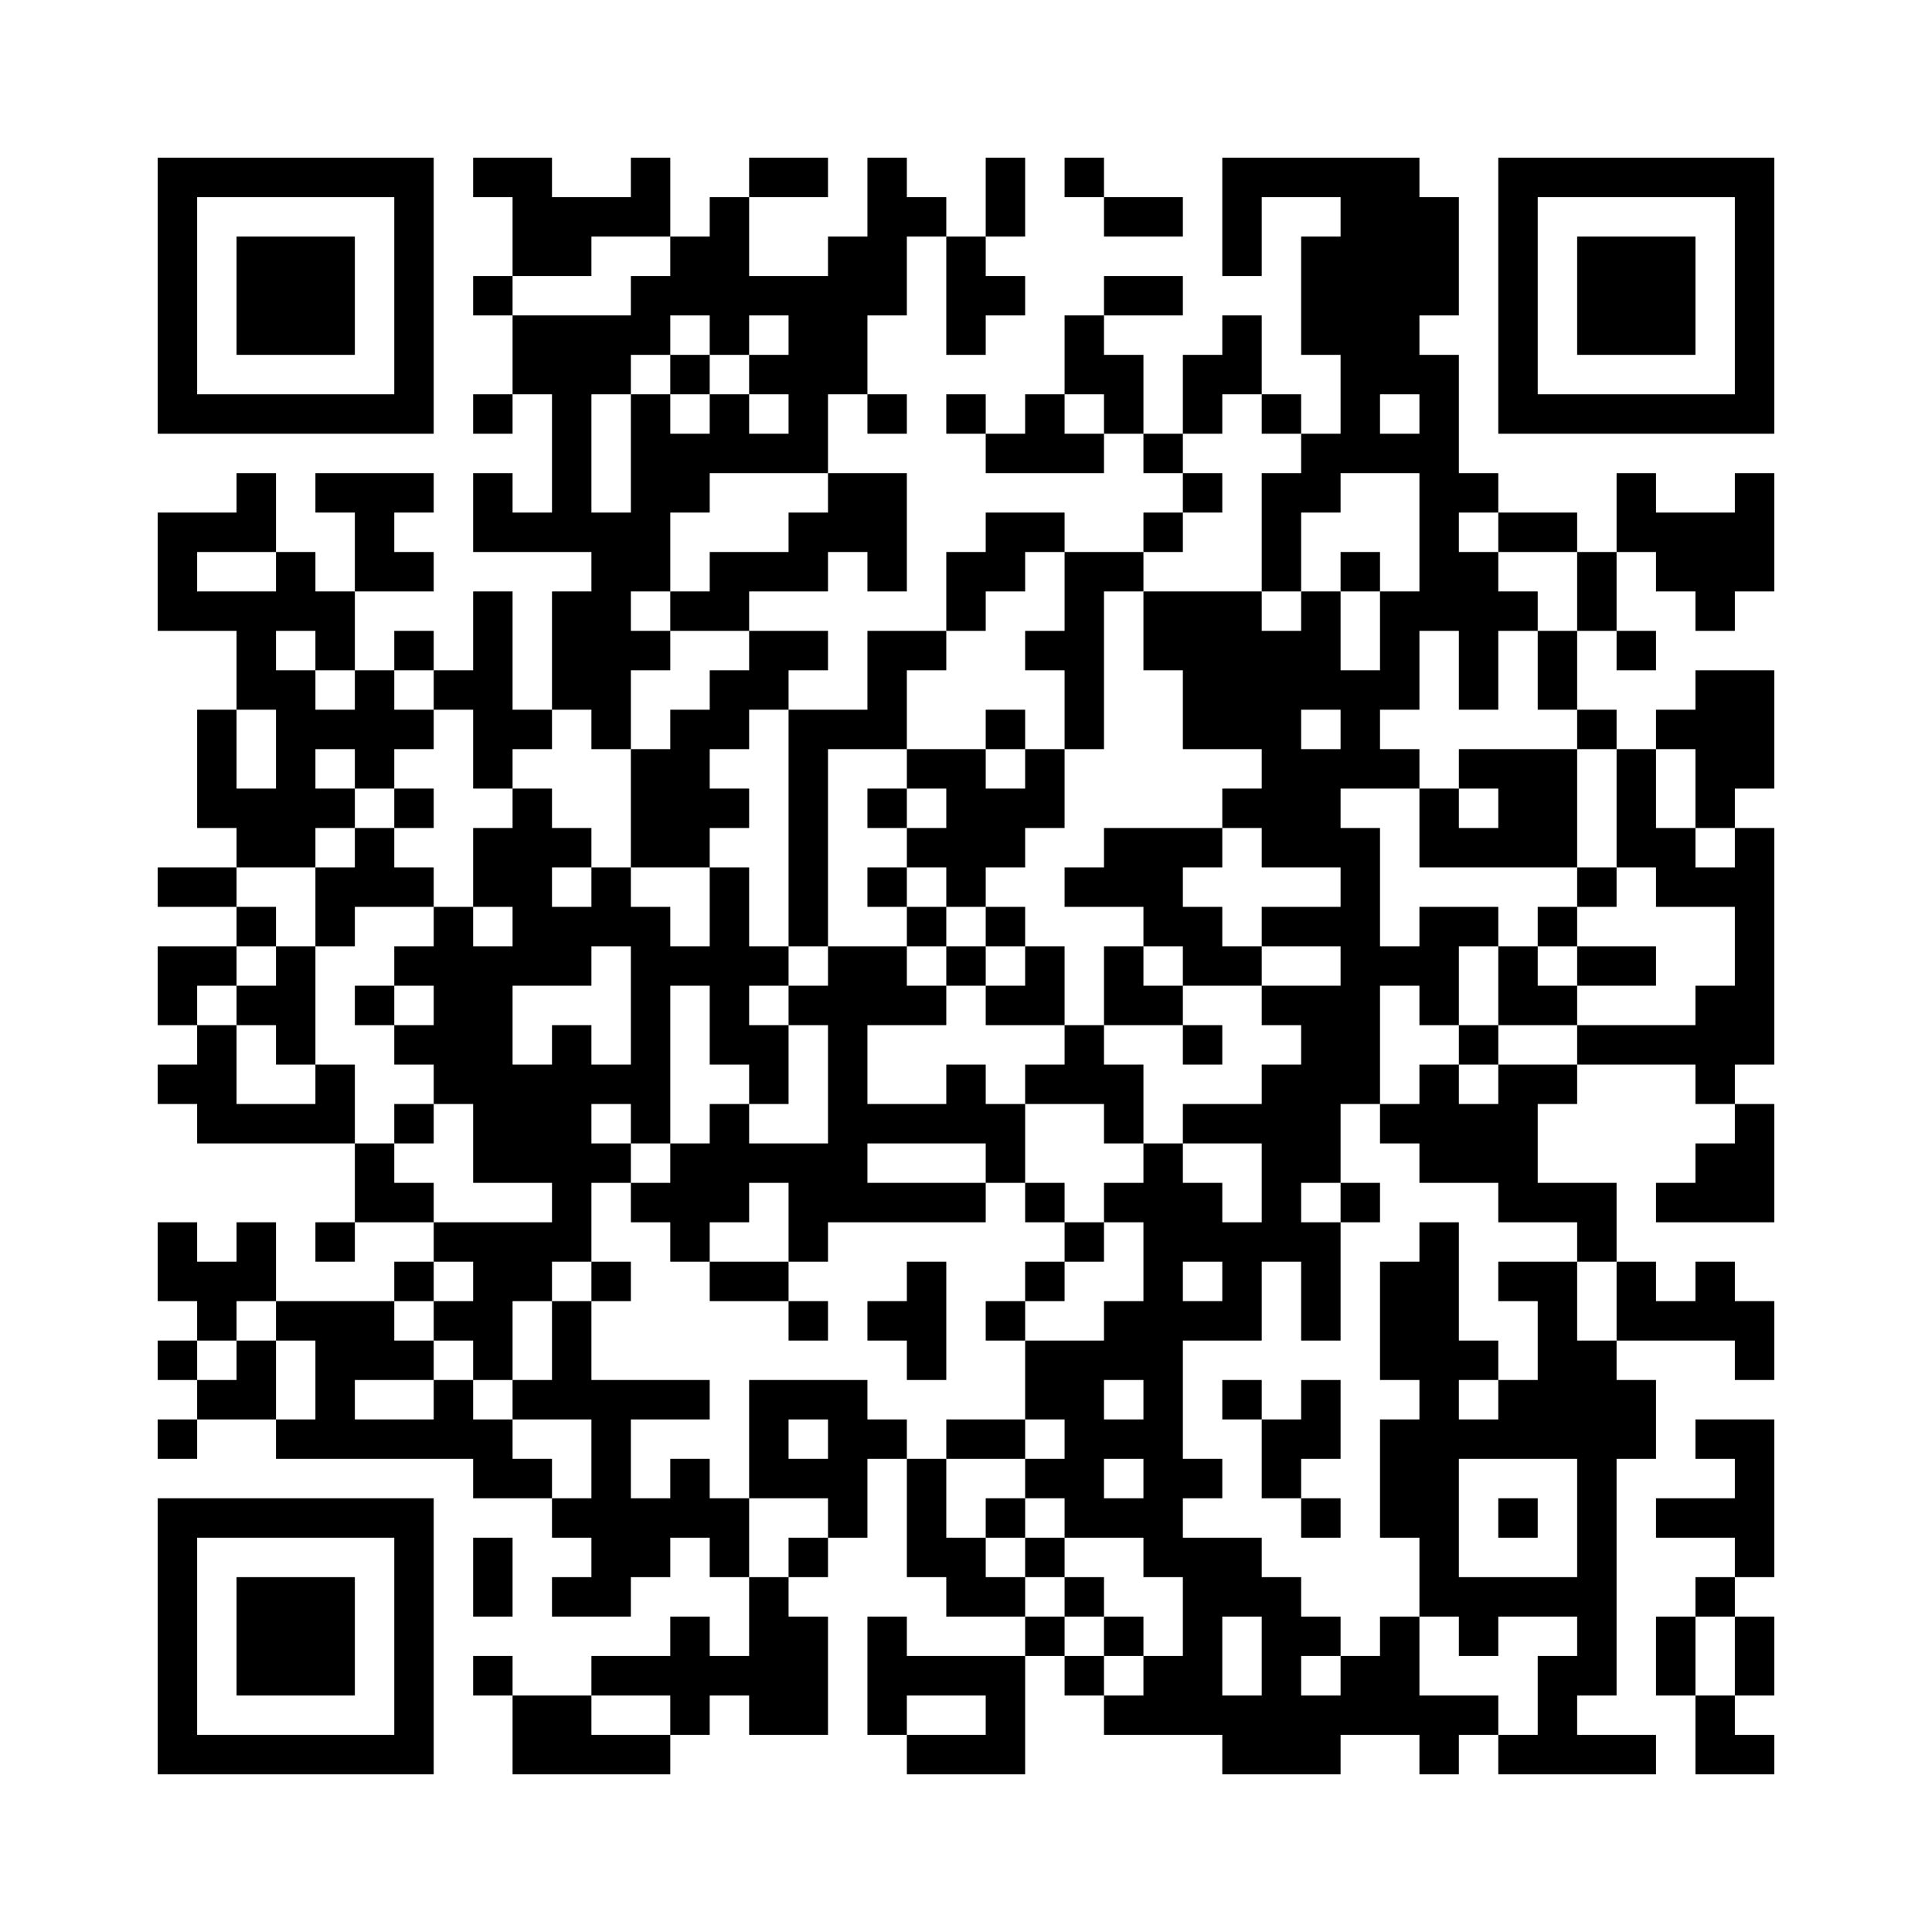
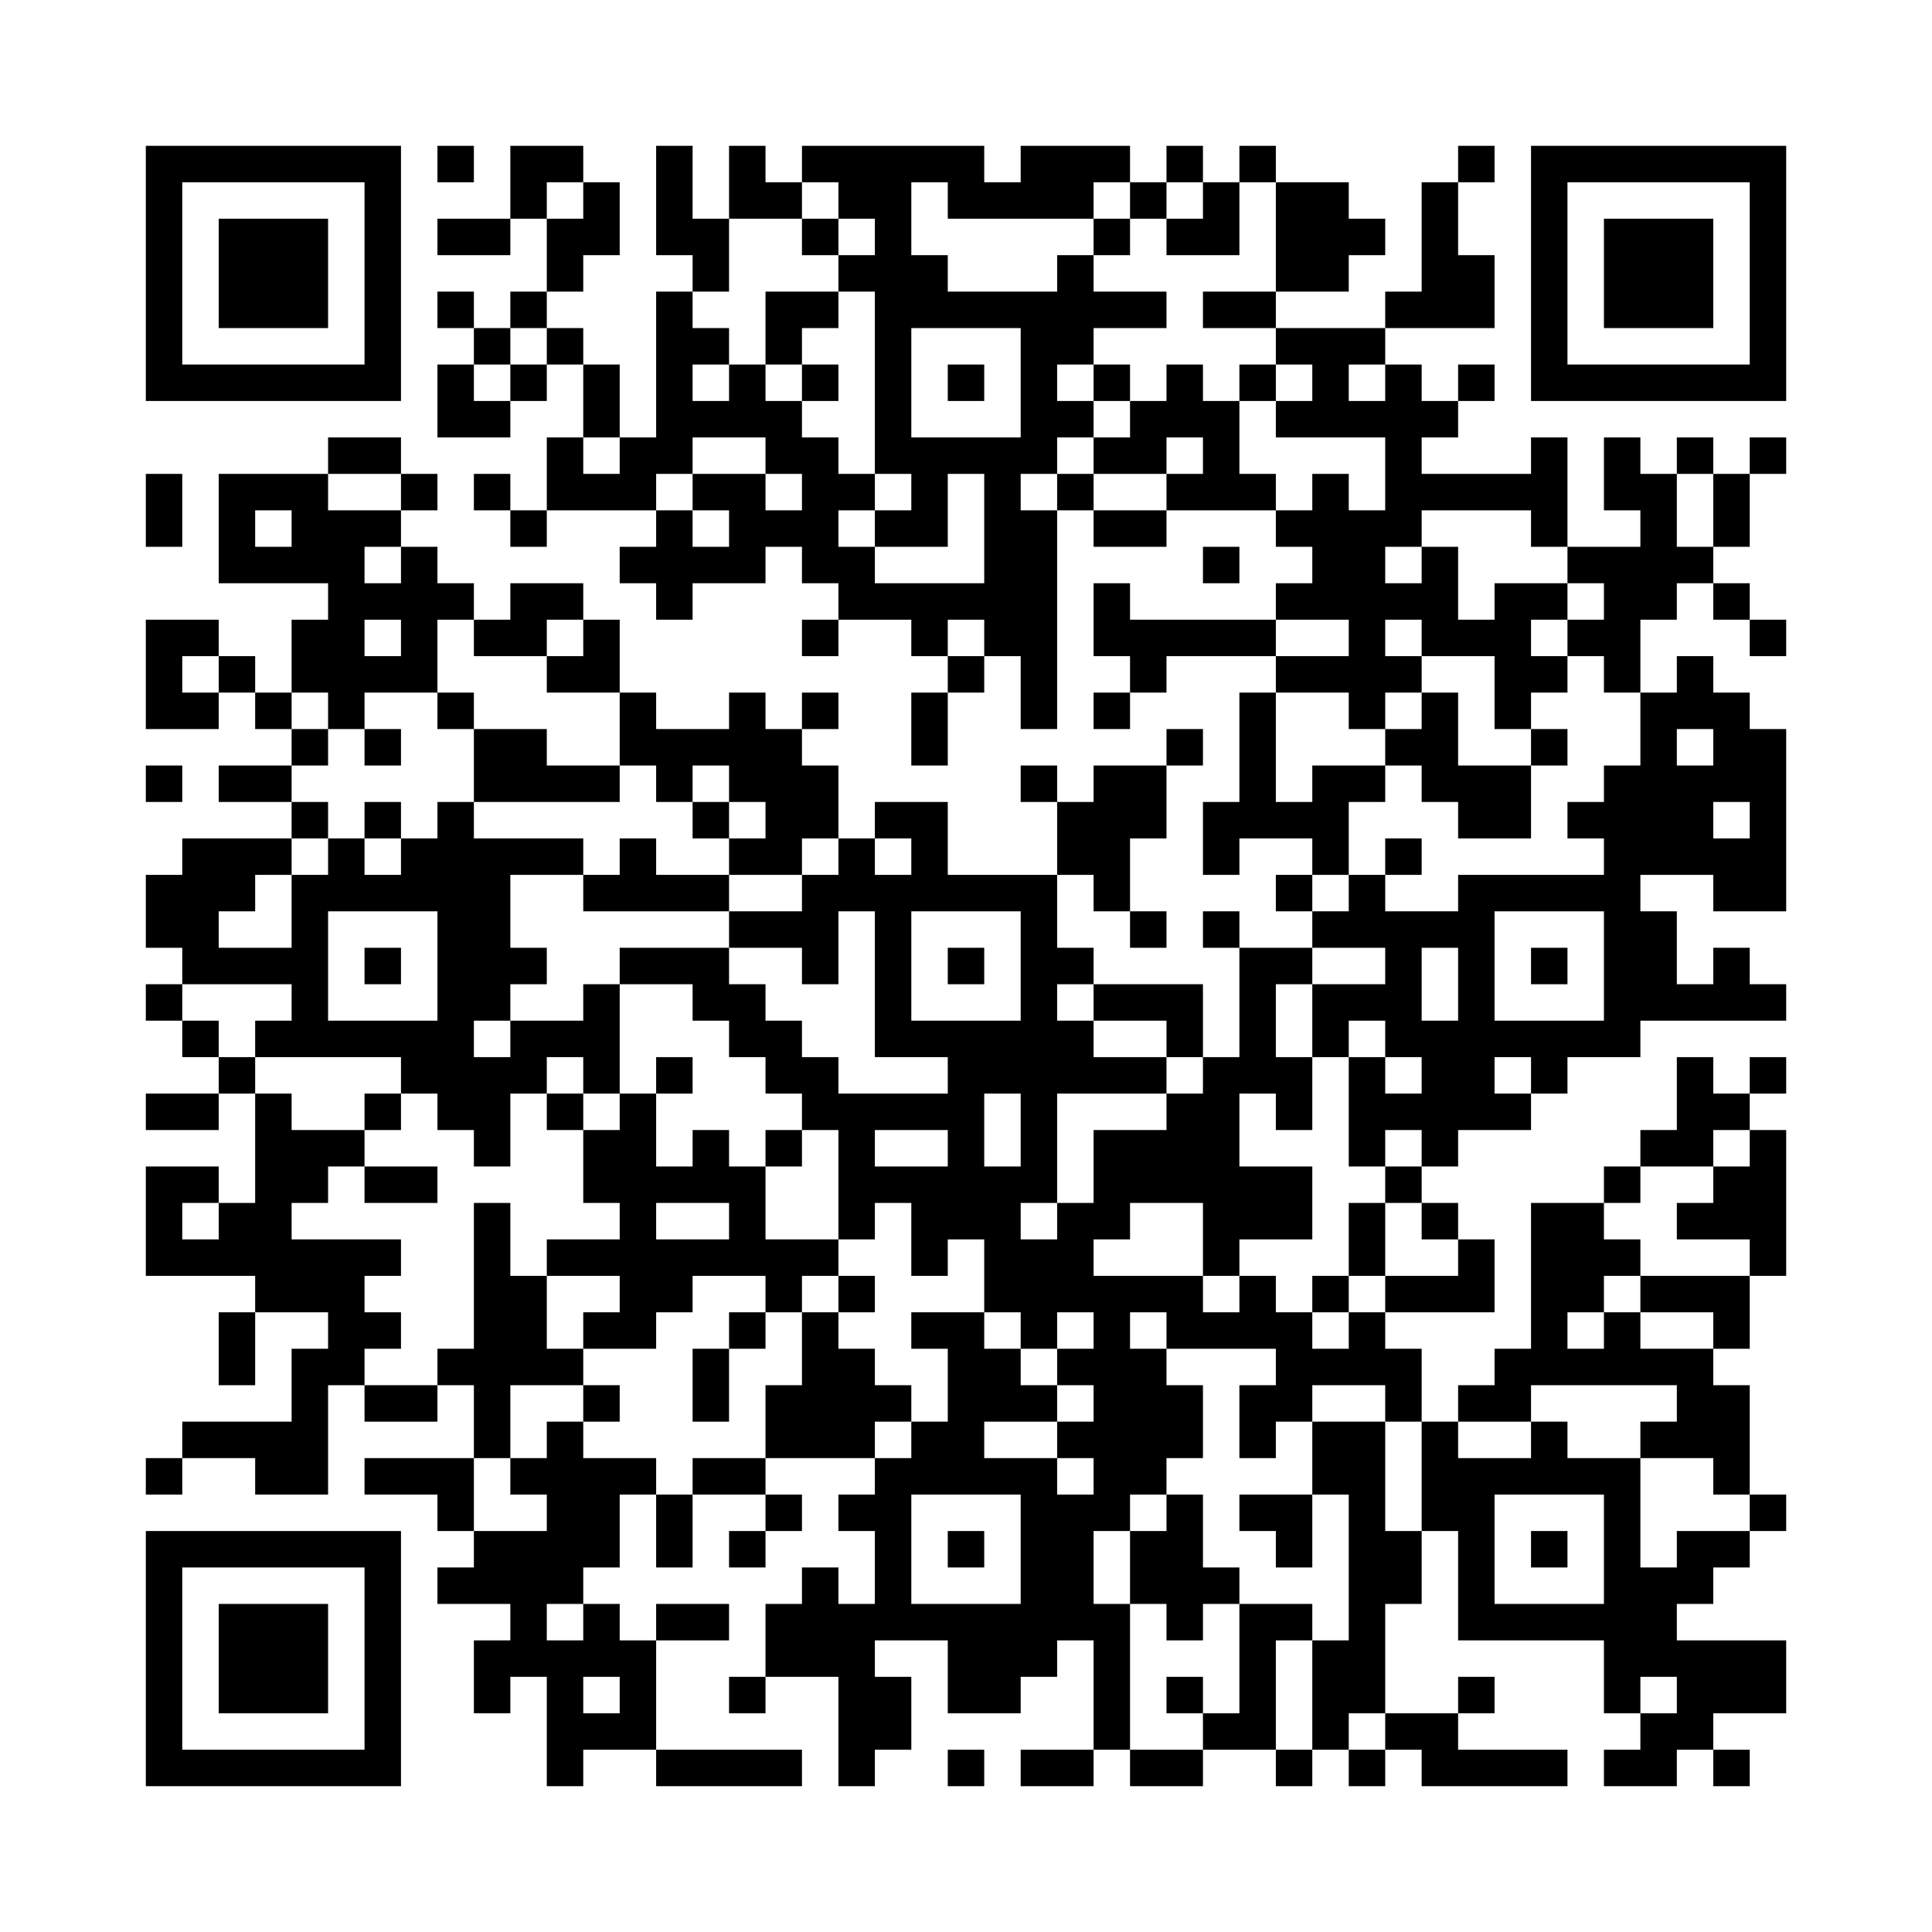
- <svg xmlns="http://www.w3.org/2000/svg" height="196" width="196" class="pyqrcode">
-   <path transform="scale(4)" stroke="#000" class="pyqrline" d="M4 4.5h7m1 0h2m2 0h1m2 0h2m1 0h1m2 0h1m1 0h1m3 0h5m2 0h7m-41 1h1m5 0h1m2 0h4m1 0h1m3 0h2m1 0h1m2 0h2m1 0h1m2 0h3m1 0h1m5 0h1m-41 1h1m1 0h3m1 0h1m2 0h2m2 0h2m2 0h2m1 0h1m6 0h1m1 0h4m1 0h1m1 0h3m1 0h1m-41 1h1m1 0h3m1 0h1m1 0h1m3 0h7m1 0h2m2 0h2m3 0h4m1 0h1m1 0h3m1 0h1m-41 1h1m1 0h3m1 0h1m2 0h4m1 0h1m1 0h2m2 0h1m2 0h1m3 0h1m1 0h3m2 0h1m1 0h3m1 0h1m-41 1h1m5 0h1m2 0h3m1 0h1m1 0h3m5 0h2m1 0h2m2 0h3m1 0h1m5 0h1m-41 1h7m1 0h1m1 0h1m1 0h1m1 0h1m1 0h1m1 0h1m1 0h1m1 0h1m1 0h1m1 0h1m1 0h1m1 0h1m1 0h1m1 0h7m-31 1h1m1 0h5m4 0h3m1 0h1m3 0h4m-31 1h1m1 0h3m1 0h1m1 0h1m1 0h2m3 0h2m7 0h1m1 0h2m2 0h2m3 0h1m2 0h1m-41 1h3m2 0h1m2 0h5m3 0h3m2 0h2m2 0h1m2 0h1m3 0h1m1 0h2m1 0h4m-41 1h1m2 0h1m1 0h2m4 0h2m1 0h3m1 0h1m1 0h2m1 0h2m3 0h1m1 0h1m1 0h2m2 0h1m1 0h3m-41 1h5m3 0h1m1 0h2m1 0h2m5 0h1m2 0h1m1 0h3m1 0h1m1 0h4m1 0h1m2 0h1m-38 1h1m1 0h1m1 0h1m1 0h1m1 0h3m2 0h2m1 0h2m2 0h2m1 0h5m1 0h1m1 0h1m1 0h1m1 0h1m-36 1h2m1 0h1m1 0h2m1 0h2m2 0h2m2 0h1m4 0h1m2 0h6m1 0h1m1 0h1m3 0h2m-40 1h1m1 0h4m1 0h2m1 0h1m1 0h2m1 0h3m2 0h1m1 0h1m2 0h3m1 0h1m5 0h1m1 0h3m-40 1h1m1 0h1m1 0h1m2 0h1m3 0h2m2 0h1m2 0h2m1 0h1m5 0h4m1 0h3m1 0h1m1 0h2m-40 1h4m1 0h1m2 0h1m2 0h3m1 0h1m1 0h1m1 0h3m4 0h3m2 0h1m1 0h2m1 0h1m1 0h1m-38 1h2m1 0h1m2 0h3m1 0h2m2 0h1m2 0h3m2 0h3m1 0h3m1 0h4m1 0h2m1 0h1m-41 1h2m2 0h3m1 0h2m1 0h1m2 0h1m1 0h1m1 0h1m1 0h1m2 0h3m4 0h1m5 0h1m1 0h3m-39 1h1m1 0h1m2 0h1m1 0h4m1 0h1m1 0h1m2 0h1m1 0h1m3 0h2m1 0h3m1 0h2m1 0h1m4 0h1m-41 1h2m1 0h1m2 0h5m1 0h4m1 0h2m1 0h1m1 0h1m1 0h1m1 0h2m2 0h3m1 0h1m1 0h2m2 0h1m-41 1h1m1 0h2m1 0h1m1 0h2m3 0h1m1 0h1m1 0h4m1 0h2m1 0h2m2 0h3m1 0h1m1 0h2m3 0h2m-40 1h1m1 0h1m2 0h3m1 0h1m1 0h1m1 0h2m1 0h1m5 0h1m2 0h1m2 0h2m2 0h1m2 0h5m-41 1h2m2 0h1m2 0h6m2 0h1m1 0h1m2 0h1m1 0h3m3 0h3m1 0h1m1 0h2m3 0h1m-39 1h4m1 0h1m1 0h3m1 0h1m1 0h1m2 0h5m2 0h1m1 0h4m1 0h4m5 0h1m-36 1h1m2 0h4m1 0h5m3 0h1m3 0h1m2 0h2m2 0h3m4 0h2m-36 1h2m3 0h1m1 0h3m1 0h5m1 0h1m1 0h3m1 0h1m1 0h1m3 0h3m1 0h3m-41 1h1m1 0h1m1 0h1m2 0h4m2 0h1m2 0h1m6 0h1m1 0h5m2 0h1m3 0h1m-37 1h3m3 0h1m1 0h2m1 0h1m2 0h2m3 0h1m2 0h1m2 0h1m1 0h1m1 0h1m1 0h2m1 0h2m1 0h1m1 0h1m-39 1h1m1 0h3m1 0h2m1 0h1m5 0h1m1 0h2m1 0h1m2 0h4m1 0h1m1 0h2m2 0h1m1 0h4m-41 1h1m1 0h1m1 0h3m1 0h1m1 0h1m8 0h1m2 0h4m5 0h3m1 0h2m3 0h1m-40 1h2m1 0h1m2 0h1m1 0h5m1 0h3m4 0h2m1 0h1m1 0h1m1 0h1m2 0h1m1 0h4m-38 1h1m2 0h6m2 0h1m3 0h1m1 0h2m1 0h2m1 0h3m2 0h2m1 0h7m1 0h2m-33 1h2m1 0h1m1 0h1m1 0h3m1 0h1m2 0h2m1 0h2m1 0h1m2 0h2m3 0h1m3 0h1m-41 1h7m3 0h5m2 0h1m1 0h1m1 0h1m1 0h3m3 0h1m1 0h2m1 0h1m1 0h1m1 0h3m-41 1h1m5 0h1m1 0h1m2 0h2m1 0h1m1 0h1m2 0h2m1 0h1m2 0h3m4 0h1m3 0h1m3 0h1m-41 1h1m1 0h3m1 0h1m1 0h1m1 0h2m3 0h1m4 0h2m1 0h1m2 0h3m3 0h5m2 0h1m-40 1h1m1 0h3m1 0h1m6 0h1m1 0h2m1 0h1m3 0h1m1 0h1m1 0h1m1 0h2m1 0h1m1 0h1m2 0h1m1 0h1m1 0h1m-41 1h1m1 0h3m1 0h1m1 0h1m2 0h6m1 0h4m1 0h1m1 0h2m1 0h1m1 0h2m3 0h2m1 0h1m1 0h1m-41 1h1m5 0h1m2 0h2m2 0h1m1 0h2m1 0h1m2 0h1m2 0h10m1 0h1m3 0h1m-40 1h7m2 0h4m6 0h3m5 0h3m2 0h1m1 0h4m1 0h2" />
+ <svg xmlns="http://www.w3.org/2000/svg" height="212" width="212" class="pyqrcode">
+   <path transform="scale(4)" stroke="#000" class="pyqrline" d="M4 4.5h7m1 0h1m1 0h2m2 0h1m1 0h1m1 0h5m1 0h3m1 0h1m1 0h1m5 0h1m1 0h7m-45 1h1m5 0h1m3 0h1m1 0h1m1 0h1m1 0h2m1 0h2m1 0h4m1 0h1m1 0h1m1 0h2m2 0h1m2 0h1m5 0h1m-45 1h1m1 0h3m1 0h1m1 0h2m1 0h2m1 0h2m2 0h1m1 0h1m5 0h1m1 0h2m1 0h3m1 0h1m2 0h1m1 0h3m1 0h1m-45 1h1m1 0h3m1 0h1m4 0h1m3 0h1m3 0h3m3 0h1m5 0h2m2 0h2m1 0h1m1 0h3m1 0h1m-45 1h1m1 0h3m1 0h1m1 0h1m1 0h1m3 0h1m2 0h2m1 0h8m1 0h2m3 0h3m1 0h1m1 0h3m1 0h1m-45 1h1m5 0h1m2 0h1m1 0h1m2 0h2m1 0h1m2 0h1m3 0h2m5 0h3m4 0h1m5 0h1m-45 1h7m1 0h1m1 0h1m1 0h1m1 0h1m1 0h1m1 0h1m1 0h1m1 0h1m1 0h1m1 0h1m1 0h1m1 0h1m1 0h1m1 0h1m1 0h1m1 0h7m-37 1h2m2 0h1m1 0h4m2 0h1m3 0h2m1 0h3m1 0h5m-31 1h2m4 0h1m1 0h2m2 0h2m1 0h5m1 0h2m1 0h1m4 0h1m3 0h1m1 0h1m1 0h1m1 0h1m-45 1h1m1 0h3m2 0h1m1 0h1m1 0h3m1 0h2m1 0h2m1 0h1m1 0h1m1 0h1m2 0h3m1 0h1m1 0h5m1 0h2m1 0h1m-44 1h1m1 0h1m1 0h3m3 0h1m3 0h1m1 0h3m1 0h2m1 0h2m1 0h2m3 0h4m3 0h1m2 0h1m1 0h1m-42 1h4m1 0h1m5 0h4m1 0h2m3 0h2m4 0h1m2 0h2m1 0h1m3 0h4m-38 1h4m1 0h2m2 0h1m4 0h6m1 0h1m4 0h5m1 0h2m1 0h2m1 0h1m-44 1h2m2 0h2m1 0h1m1 0h2m1 0h1m5 0h1m2 0h1m1 0h2m1 0h5m2 0h1m1 0h3m1 0h2m3 0h1m-45 1h1m1 0h1m1 0h4m3 0h2m9 0h1m1 0h1m2 0h1m3 0h4m2 0h2m1 0h1m1 0h1m-43 1h2m1 0h1m1 0h1m2 0h1m4 0h1m2 0h1m1 0h1m2 0h1m2 0h1m1 0h1m3 0h1m2 0h1m1 0h1m1 0h1m3 0h3m-40 1h1m1 0h1m2 0h2m2 0h5m3 0h1m6 0h1m1 0h1m3 0h2m2 0h1m2 0h1m1 0h2m-45 1h1m1 0h2m5 0h4m1 0h1m1 0h3m5 0h1m1 0h2m2 0h1m1 0h2m1 0h3m2 0h5m-41 1h1m1 0h1m1 0h1m6 0h1m1 0h2m1 0h2m3 0h3m1 0h4m3 0h2m1 0h4m1 0h1m-44 1h3m1 0h1m1 0h5m1 0h1m2 0h2m1 0h1m1 0h1m3 0h2m2 0h1m2 0h1m1 0h1m5 0h5m-45 1h3m1 0h6m2 0h4m2 0h7m1 0h1m4 0h1m1 0h1m2 0h5m2 0h2m-45 1h2m2 0h1m3 0h2m6 0h3m1 0h1m3 0h1m2 0h1m1 0h1m2 0h5m3 0h2m-41 1h4m1 0h1m1 0h3m2 0h3m2 0h1m1 0h1m1 0h1m1 0h2m4 0h2m2 0h1m1 0h1m1 0h1m1 0h2m1 0h1m-44 1h1m3 0h1m3 0h2m2 0h1m2 0h2m3 0h1m3 0h1m1 0h3m1 0h1m1 0h3m1 0h1m3 0h5m-44 1h1m1 0h6m1 0h3m3 0h2m2 0h6m2 0h1m1 0h1m1 0h1m1 0h7m-39 1h1m4 0h4m1 0h1m1 0h1m2 0h2m3 0h6m1 0h3m1 0h1m1 0h2m1 0h1m3 0h1m1 0h1m-45 1h2m1 0h1m2 0h1m1 0h2m1 0h1m1 0h1m4 0h5m1 0h1m3 0h2m1 0h1m1 0h5m4 0h2m-41 1h3m3 0h1m2 0h2m1 0h1m1 0h1m1 0h1m2 0h1m1 0h1m1 0h4m3 0h1m1 0h1m5 0h2m1 0h1m-45 1h2m1 0h2m1 0h2m4 0h5m2 0h6m1 0h6m2 0h1m5 0h1m2 0h2m-45 1h1m1 0h2m5 0h1m3 0h1m2 0h1m2 0h1m1 0h3m1 0h2m2 0h3m1 0h1m1 0h1m2 0h2m2 0h3m-45 1h7m2 0h1m1 0h8m2 0h1m1 0h3m3 0h1m3 0h1m2 0h1m1 0h3m3 0h1m-42 1h3m3 0h2m2 0h2m2 0h1m1 0h1m3 0h6m1 0h1m1 0h1m1 0h3m1 0h2m1 0h3m-42 1h1m2 0h2m2 0h2m1 0h2m2 0h1m1 0h1m2 0h2m1 0h1m1 0h1m1 0h4m1 0h1m4 0h1m1 0h1m2 0h1m-42 1h1m1 0h2m2 0h4m3 0h1m2 0h2m2 0h2m1 0h3m3 0h4m2 0h6m-39 1h1m1 0h2m1 0h1m2 0h1m2 0h1m1 0h4m1 0h3m1 0h3m1 0h2m2 0h1m1 0h2m4 0h2m-43 1h4m4 0h1m1 0h1m5 0h3m1 0h2m2 0h4m1 0h1m1 0h2m1 0h1m2 0h1m2 0h3m-44 1h1m2 0h2m1 0h3m1 0h4m1 0h2m3 0h5m1 0h2m4 0h2m1 0h6m2 0h1m-36 1h1m2 0h2m1 0h1m2 0h1m1 0h2m3 0h3m1 0h1m1 0h2m1 0h1m1 0h2m3 0h1m3 0h1m-45 1h7m2 0h4m1 0h1m1 0h1m3 0h1m1 0h1m1 0h2m1 0h2m2 0h1m1 0h2m1 0h1m1 0h1m1 0h1m1 0h2m-44 1h1m5 0h1m1 0h4m6 0h1m1 0h1m3 0h2m1 0h3m3 0h2m1 0h1m3 0h3m-43 1h1m1 0h3m1 0h1m3 0h1m1 0h1m1 0h2m1 0h10m1 0h1m1 0h2m1 0h1m2 0h6m-42 1h1m1 0h3m1 0h1m2 0h5m3 0h3m2 0h3m1 0h1m3 0h1m1 0h2m6 0h5m-45 1h1m1 0h3m1 0h1m2 0h1m1 0h1m1 0h1m2 0h1m2 0h2m1 0h2m2 0h1m1 0h1m1 0h1m1 0h2m2 0h1m3 0h1m1 0h3m-45 1h1m5 0h1m4 0h3m5 0h2m5 0h1m2 0h2m1 0h1m1 0h2m5 0h2m-43 1h7m4 0h1m2 0h4m1 0h1m2 0h1m1 0h2m1 0h2m2 0h1m1 0h1m1 0h4m1 0h2m1 0h1" />
</svg>
